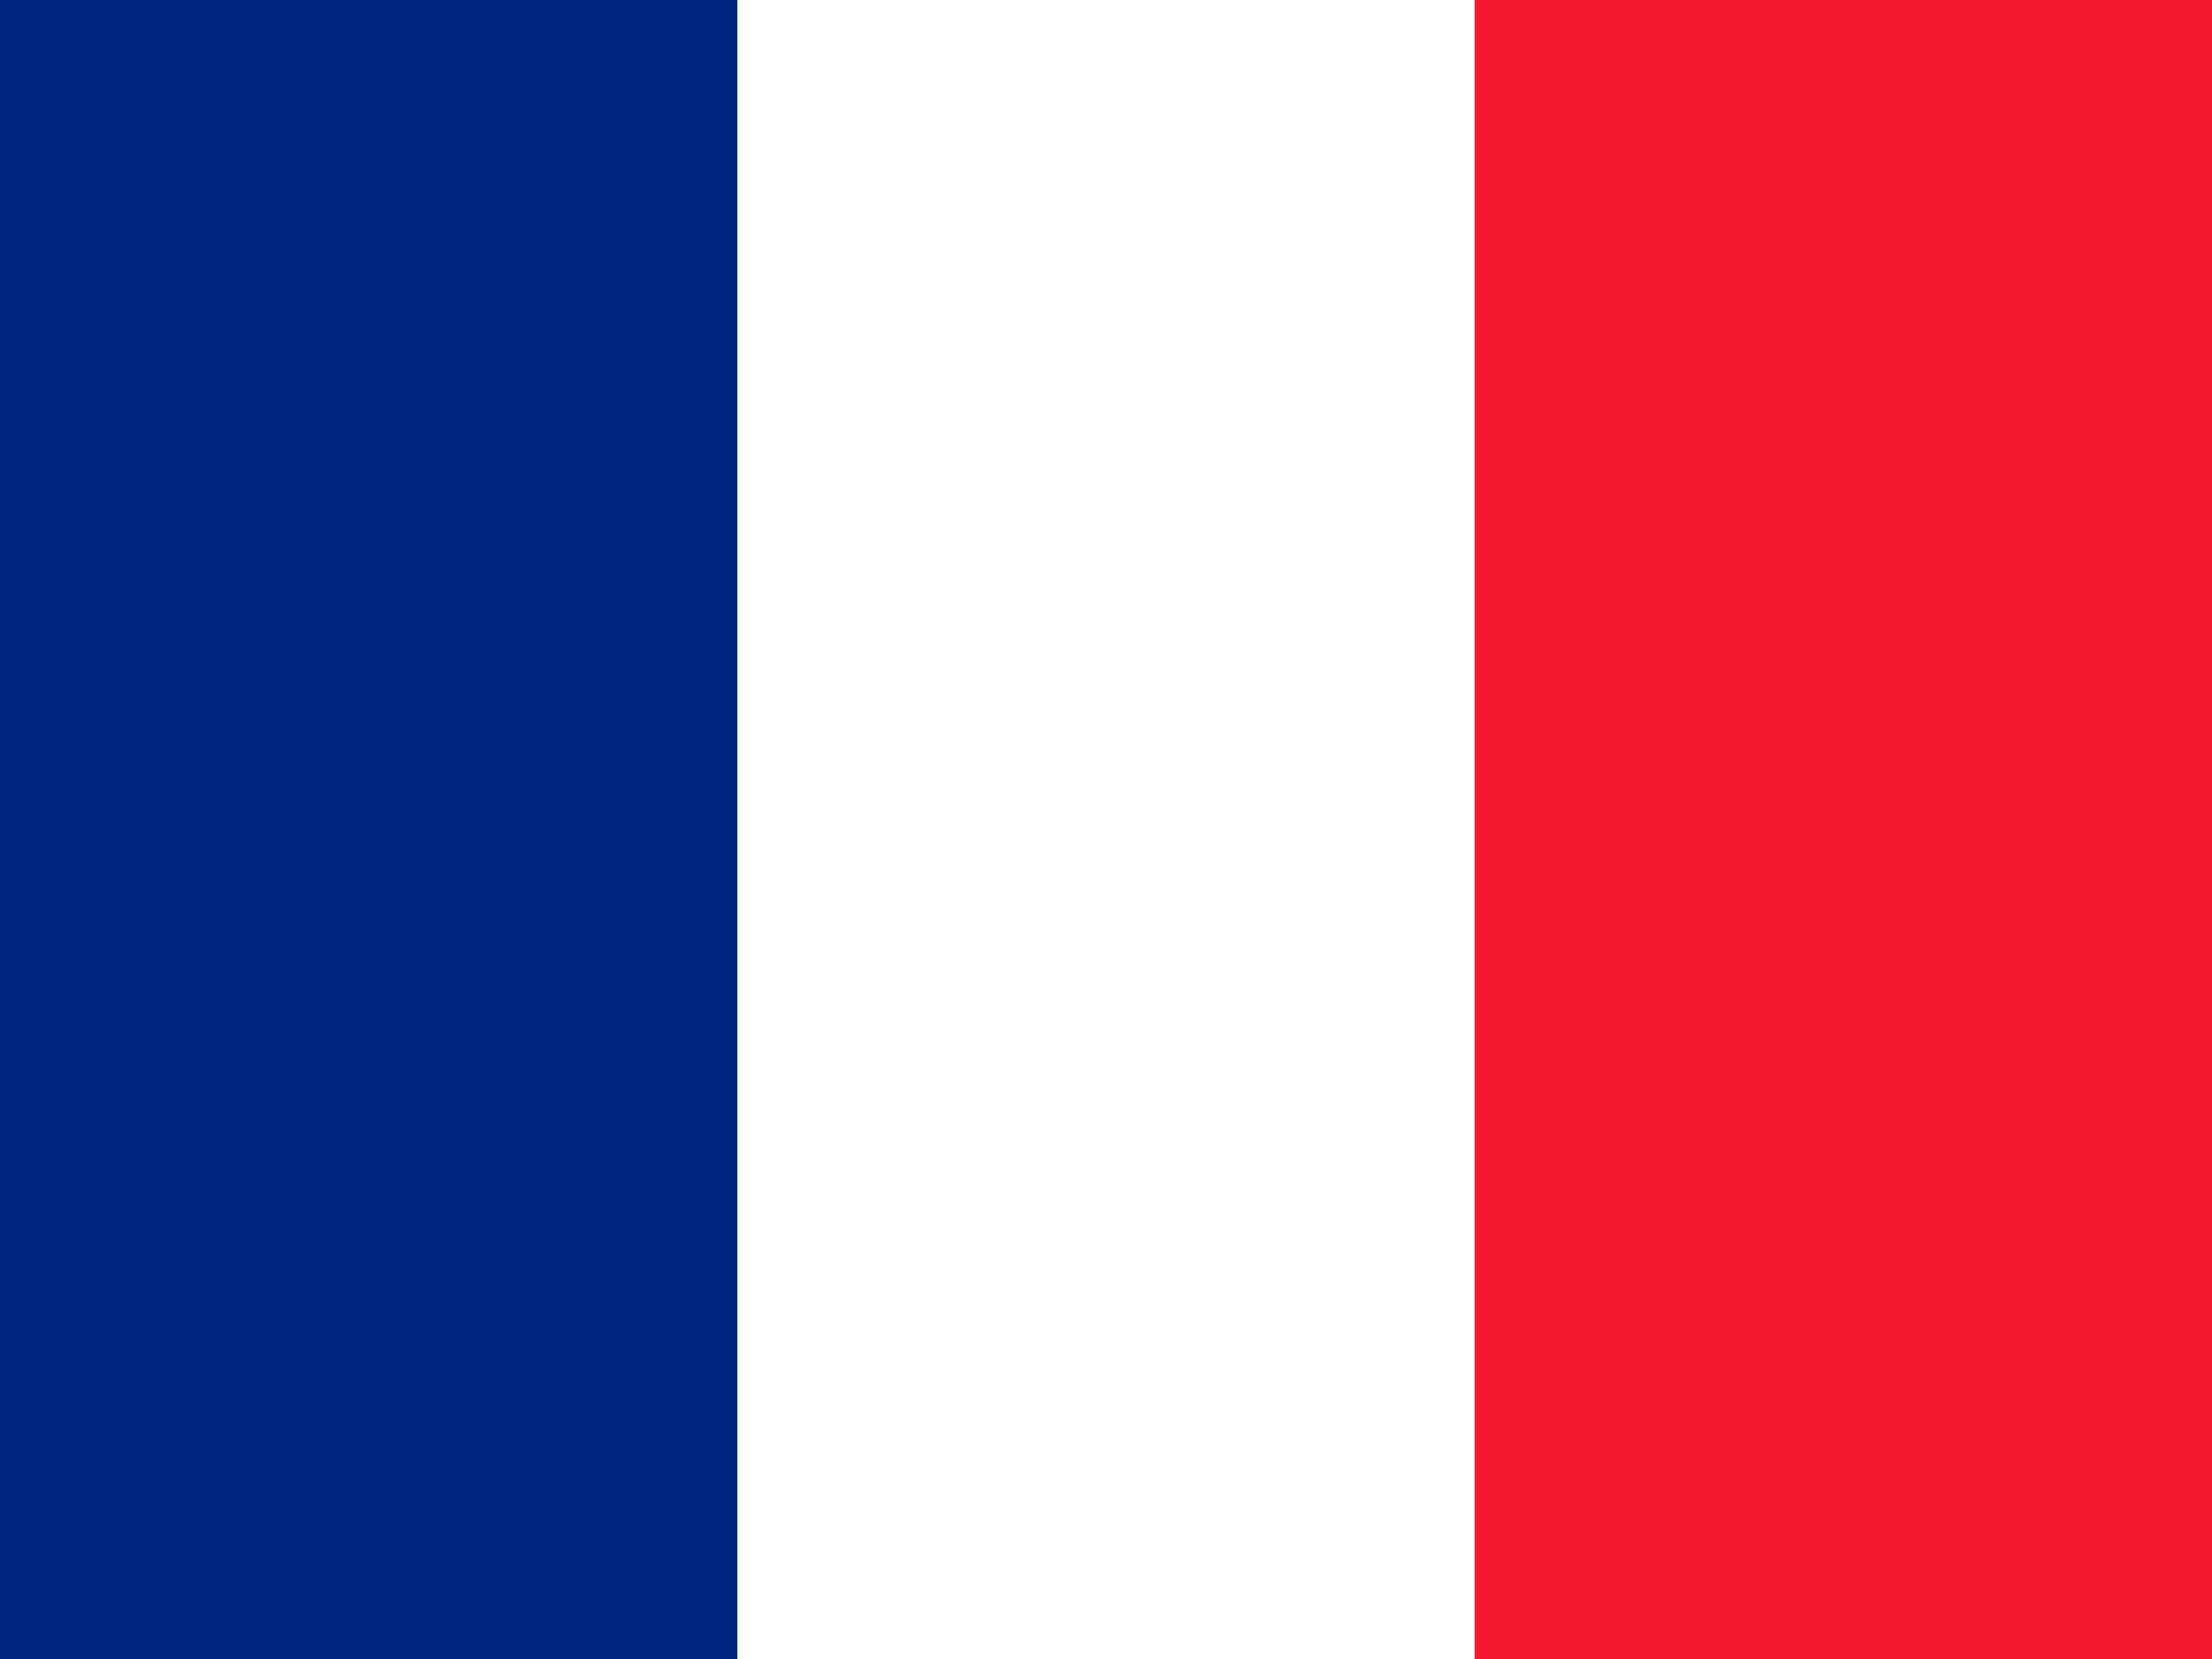
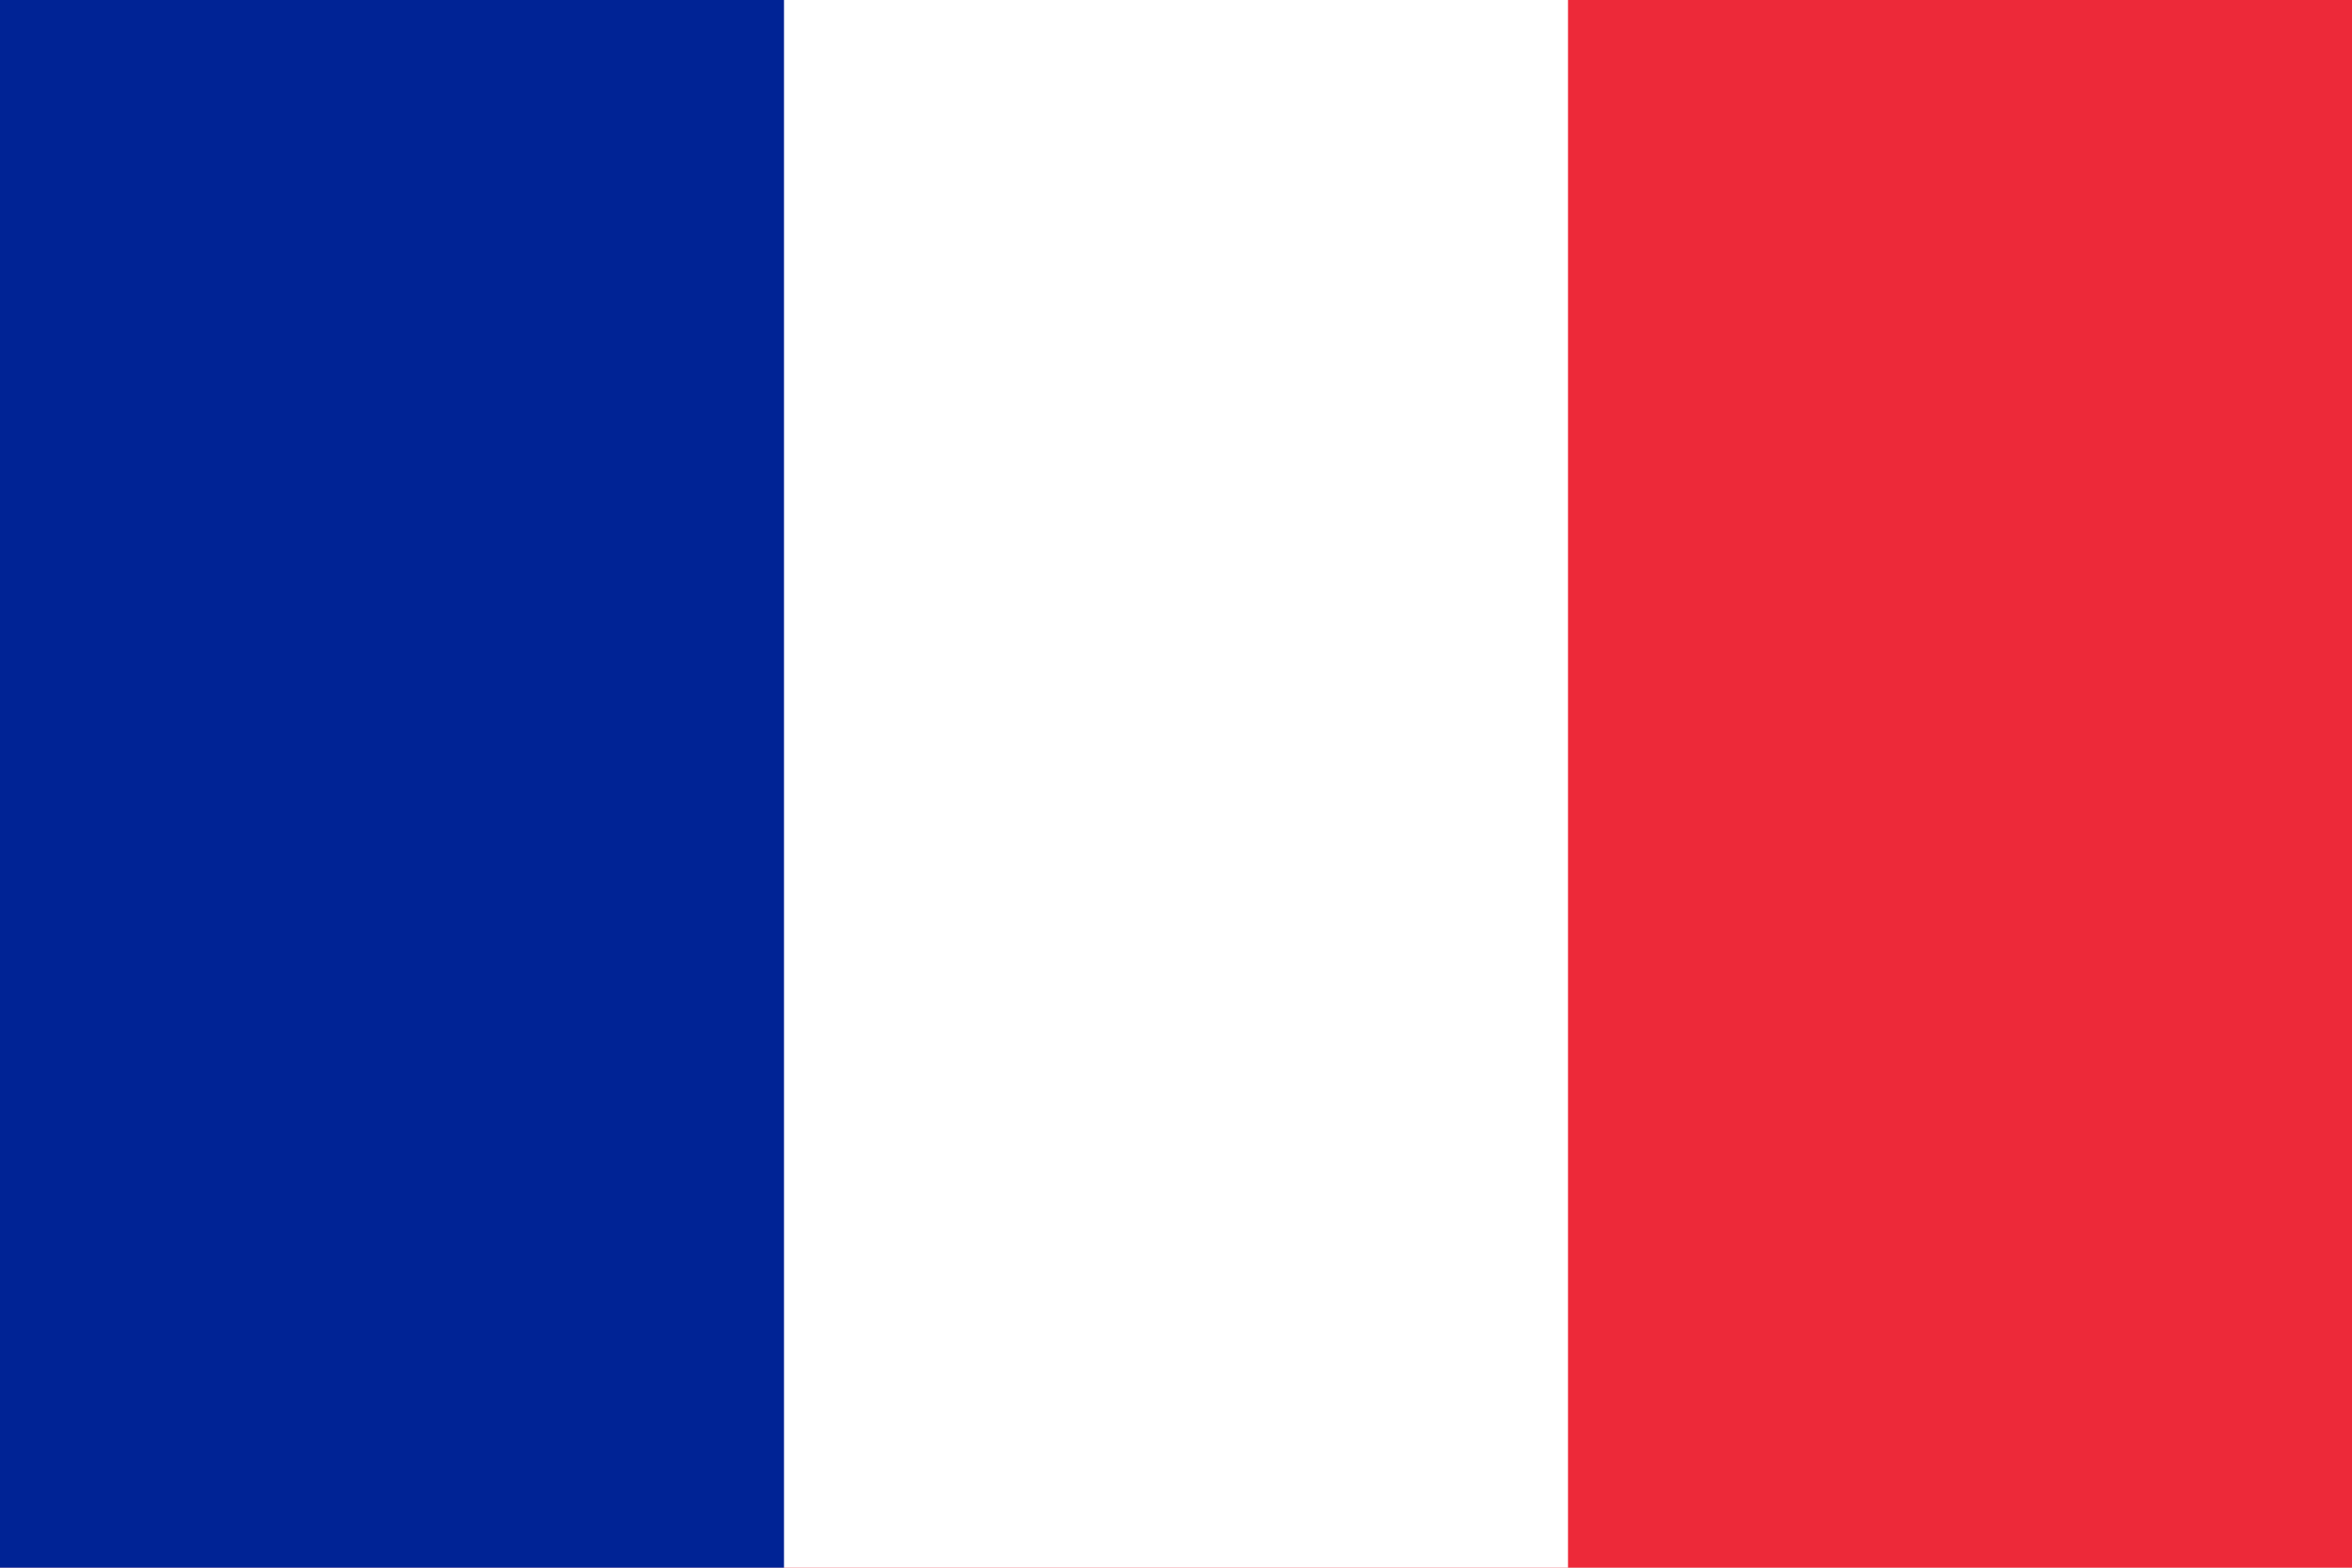
- <svg xmlns="http://www.w3.org/2000/svg" viewBox="0 0 640 480" version="1">
-   <g stroke-width="1pt" fill-rule="evenodd">
-     <path d="m0 0h640v480h-640z" fill="#fff" />
-     <path d="m0 0h213.34v480h-213.34z" fill="#00267f" />
-     <path d="m426.66 0h213.34v480h-213.34z" fill="#f31830" />
-   </g>
+ <svg xmlns="http://www.w3.org/2000/svg" id="guadeloupe_flag" viewBox="0 0 900 600">
+   <rect width="900" height="600" fill="#ED2939" />
+   <rect width="600" height="600" fill="#fff" />
+   <rect width="300" height="600" fill="#002395" />
</svg>
